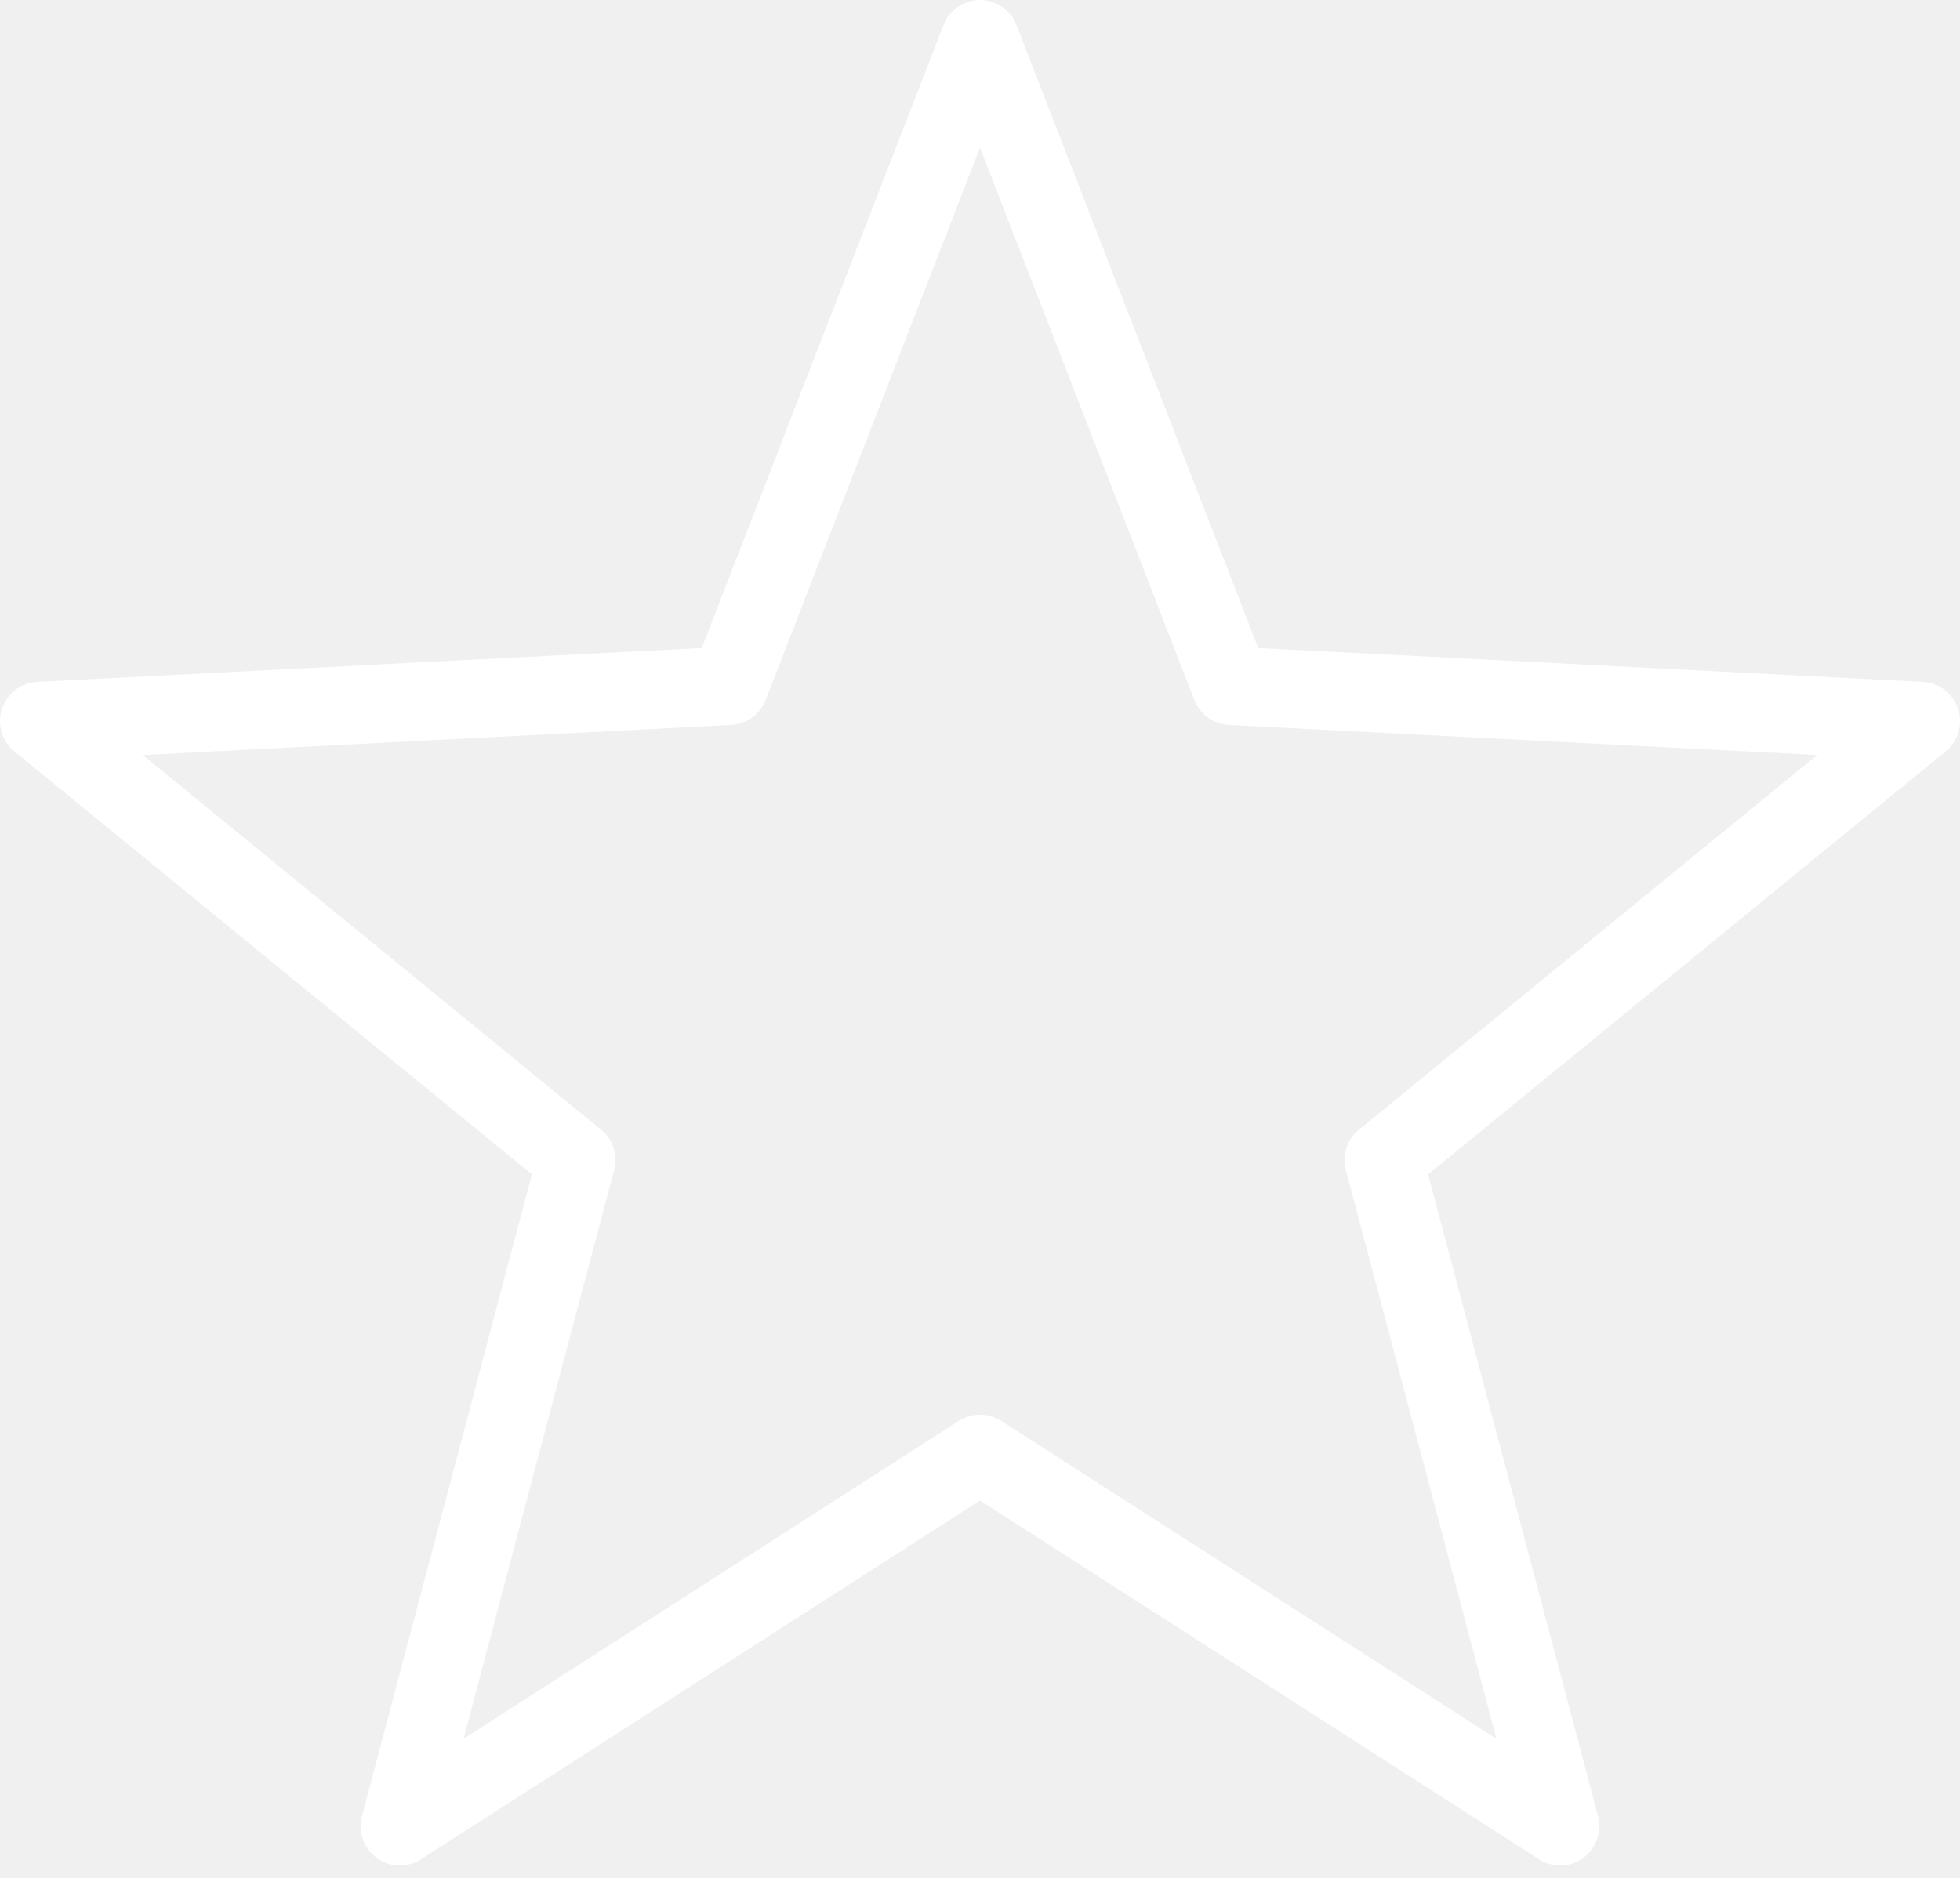
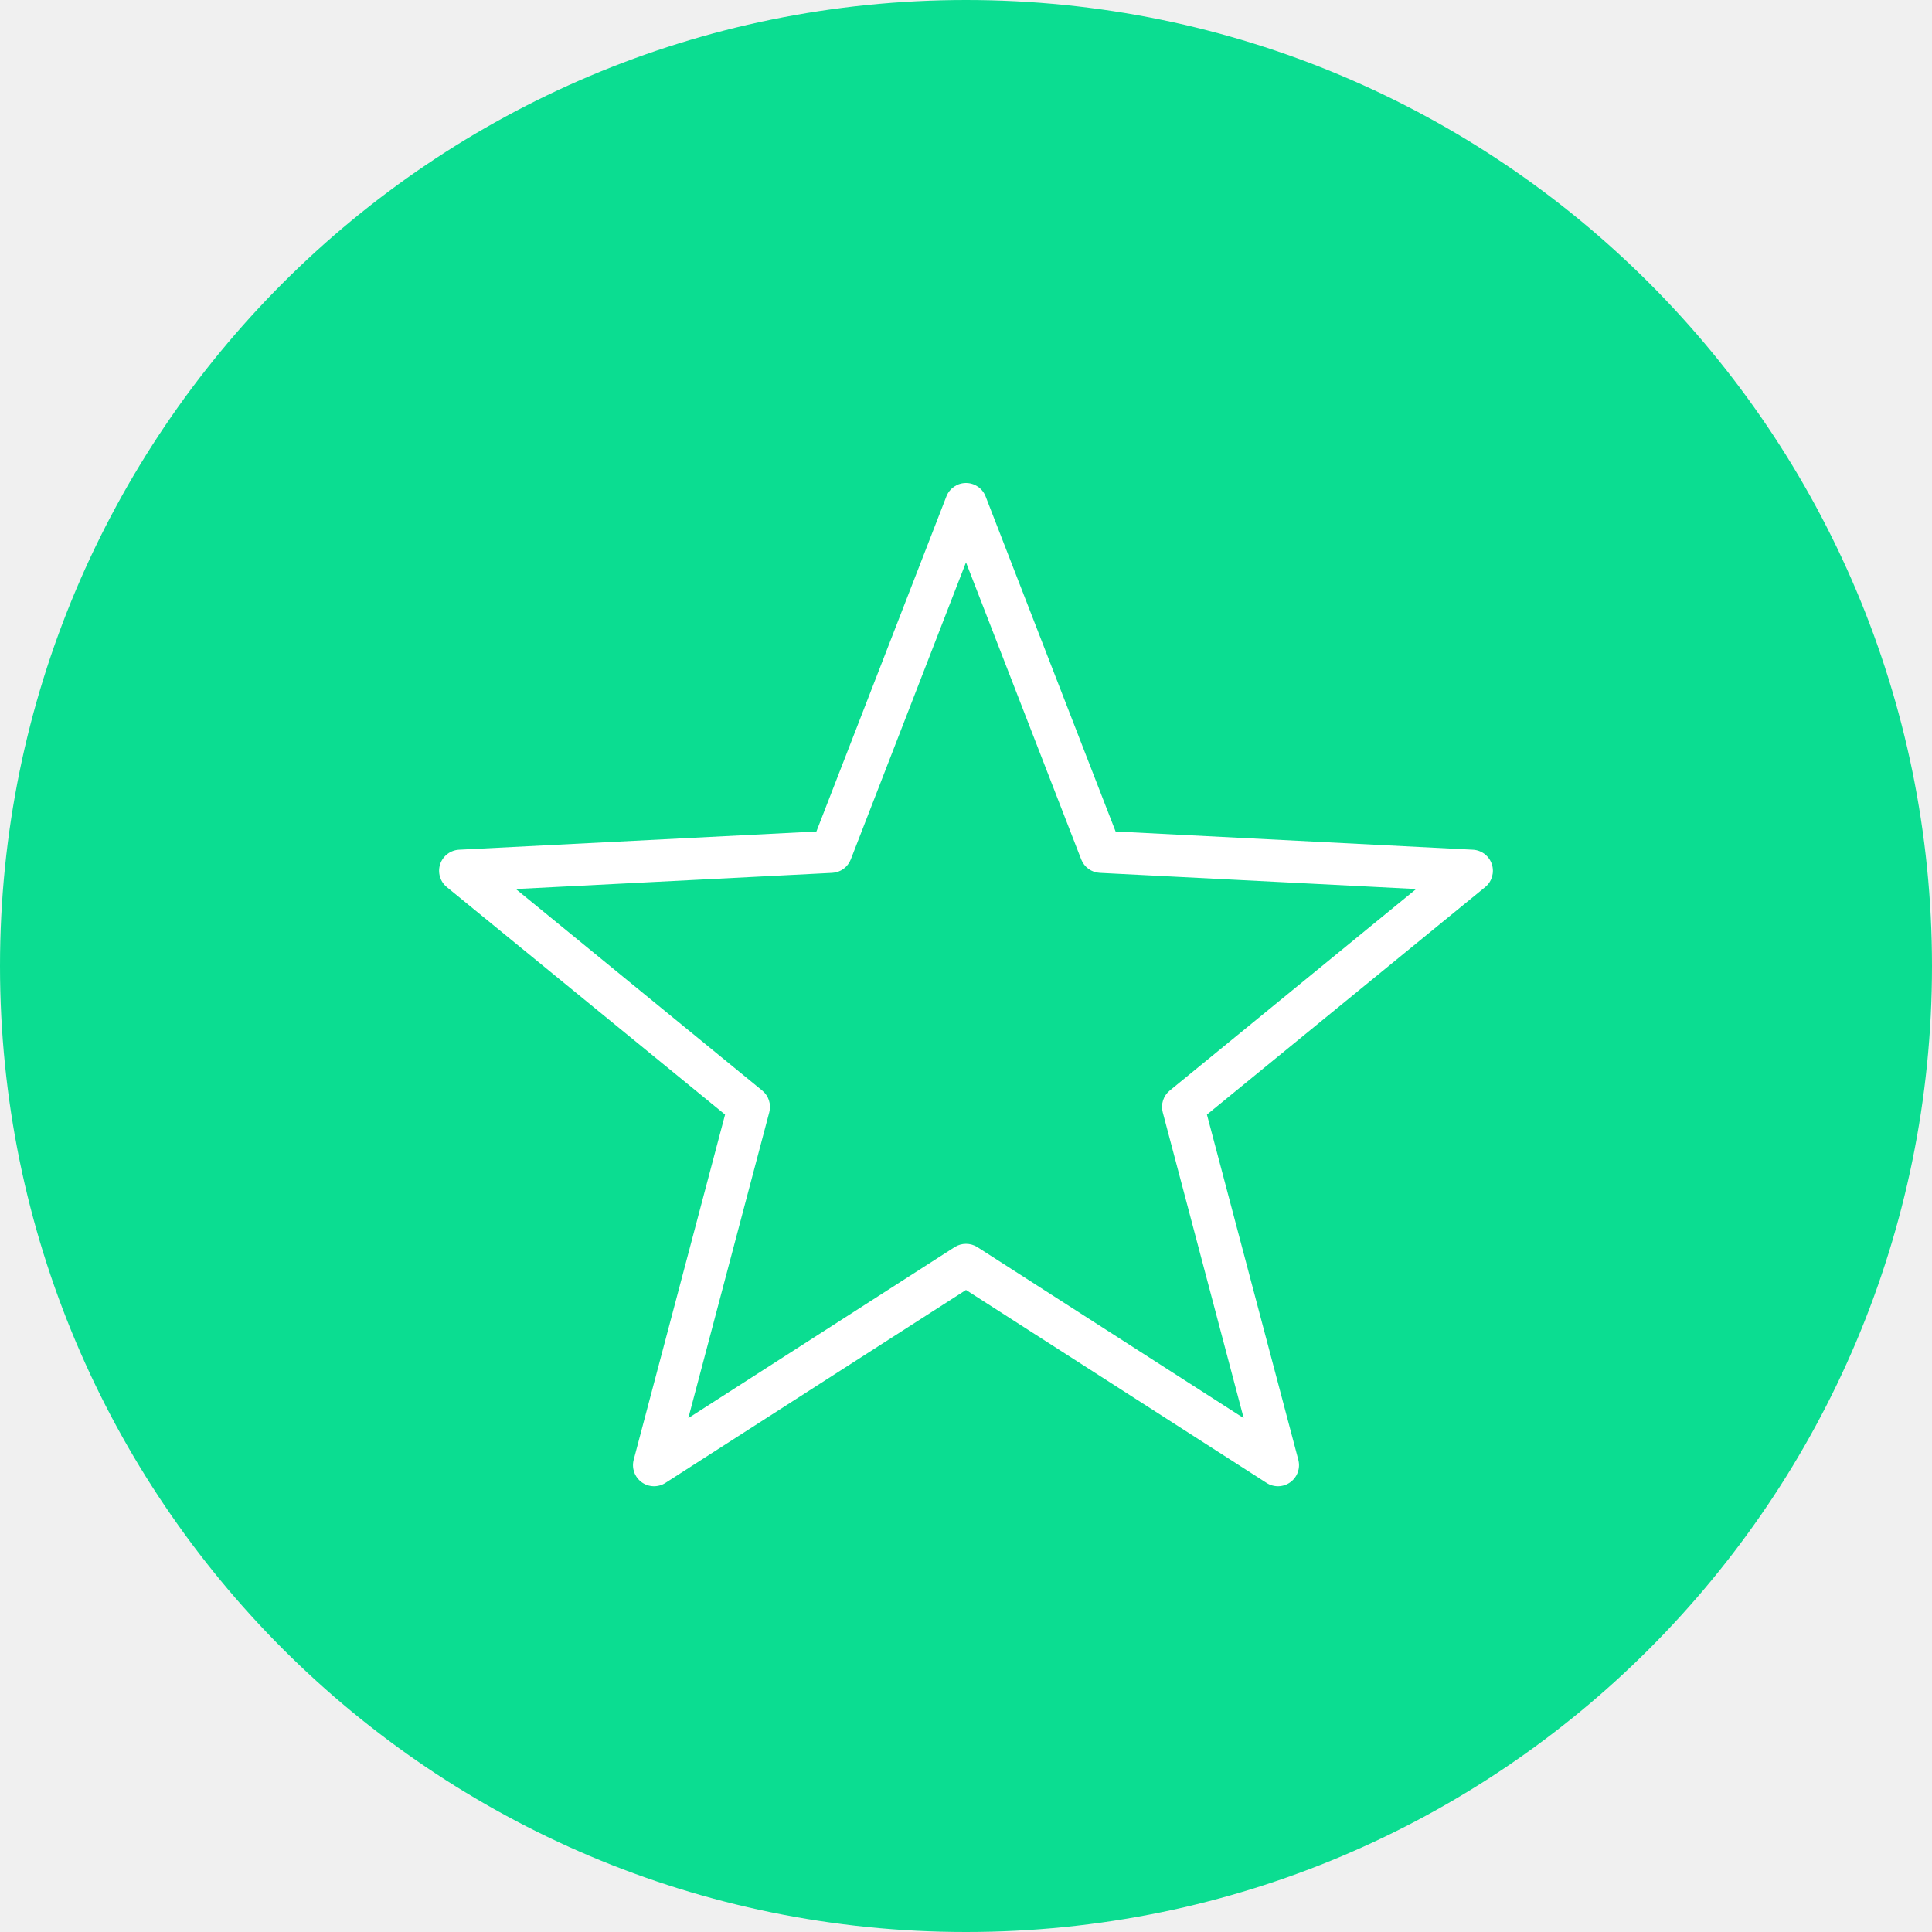
- <svg xmlns="http://www.w3.org/2000/svg" width="24px" height="23px" viewBox="0 0 24 23" version="1.1">
+ <svg xmlns="http://www.w3.org/2000/svg" width="44px" height="44px" viewBox="0 0 44 44" version="1.1">
  <defs />
  <g id="Page-1" stroke="none" stroke-width="1" fill="none" fill-rule="evenodd">
-     <g id="2" transform="translate(-59, -421)" fill="#FFFFFF" fill-rule="nonzero">
+     <g id="2" transform="translate(-49, -410)">
      <g id="Group-7" transform="translate(19, 227)">
-         <path d="M52,194 C51.802,194 51.624,194.122 51.553,194.307 L48.593,201.937 L40.456,202.352 C40.258,202.362 40.086,202.493 40.024,202.682 C39.962,202.87 40.023,203.078 40.176,203.203 L46.513,208.384 L44.432,216.245 C44.381,216.436 44.453,216.639 44.613,216.756 C44.773,216.873 44.989,216.879 45.155,216.772 L52,212.378 L58.845,216.772 C59.011,216.879 59.227,216.873 59.387,216.756 C59.547,216.639 59.619,216.436 59.568,216.245 L57.487,208.384 L63.824,203.203 C63.977,203.078 64.038,202.87 63.976,202.682 C63.914,202.493 63.742,202.362 63.544,202.352 L55.407,201.937 L52.447,194.307 C52.376,194.122 52.198,194 52,194 Z M52,195.807 L54.624,202.573 C54.693,202.75 54.859,202.87 55.048,202.879 L62.252,203.247 L56.641,207.836 C56.495,207.955 56.432,208.149 56.48,208.33 L58.324,215.297 L52.26,211.403 C52.102,211.302 51.898,211.302 51.74,211.403 L45.676,215.297 L47.52,208.33 C47.568,208.149 47.505,207.955 47.359,207.836 L41.748,203.247 L48.952,202.879 C49.141,202.87 49.307,202.75 49.376,202.573 L52,195.807 Z" id="Shape" />
+         <g id="Group" transform="translate(30, 183)">
+           <circle id="Oval-6" fill="#0BDD91" cx="22" cy="22" r="22" />
+           <path d="M22,11 C21.802,11 21.624,11.122 21.553,11.307 L18.593,18.937 L10.456,19.352 C10.258,19.362 10.086,19.493 10.024,19.682 C9.962,19.87 10.023,20.078 10.176,20.203 L16.513,25.384 L14.432,33.245 C14.381,33.436 14.453,33.639 14.613,33.756 C14.773,33.873 14.989,33.879 15.155,33.772 L22,29.378 L28.845,33.772 C29.011,33.879 29.227,33.873 29.387,33.756 C29.547,33.639 29.619,33.436 29.568,33.245 L27.487,25.384 L33.824,20.203 C33.977,20.078 34.038,19.87 33.976,19.682 C33.914,19.493 33.742,19.362 33.544,19.352 L25.407,18.937 L22.447,11.307 C22.376,11.122 22.198,11 22,11 Z M22,12.807 L24.624,19.573 C24.693,19.75 24.859,19.87 25.048,19.879 L32.252,20.247 L26.641,24.836 C26.495,24.955 26.432,25.149 26.48,25.33 L28.324,32.297 L22.26,28.403 C22.102,28.302 21.898,28.302 21.74,28.403 L15.676,32.297 L17.52,25.33 C17.568,25.149 17.505,24.955 17.359,24.836 L11.748,20.247 L18.952,19.879 C19.141,19.87 19.307,19.75 19.376,19.573 L22,12.807 Z" id="Shape" fill="#FFFFFF" fill-rule="nonzero" />
+         </g>
      </g>
    </g>
  </g>
</svg>
